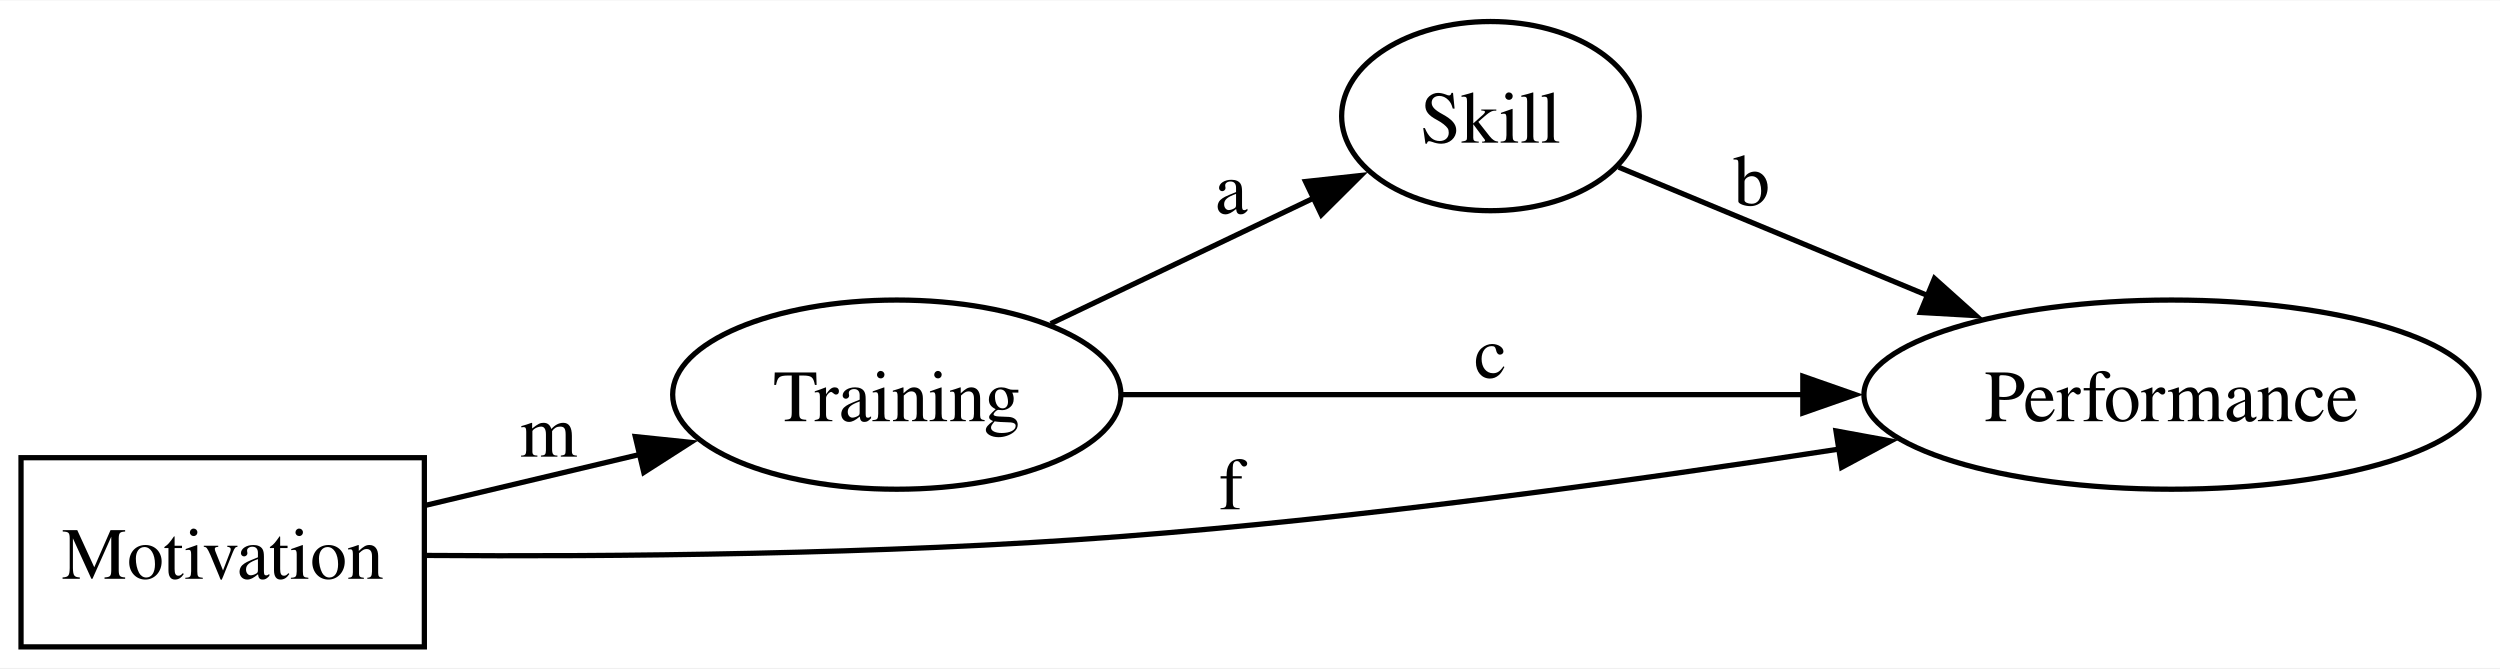
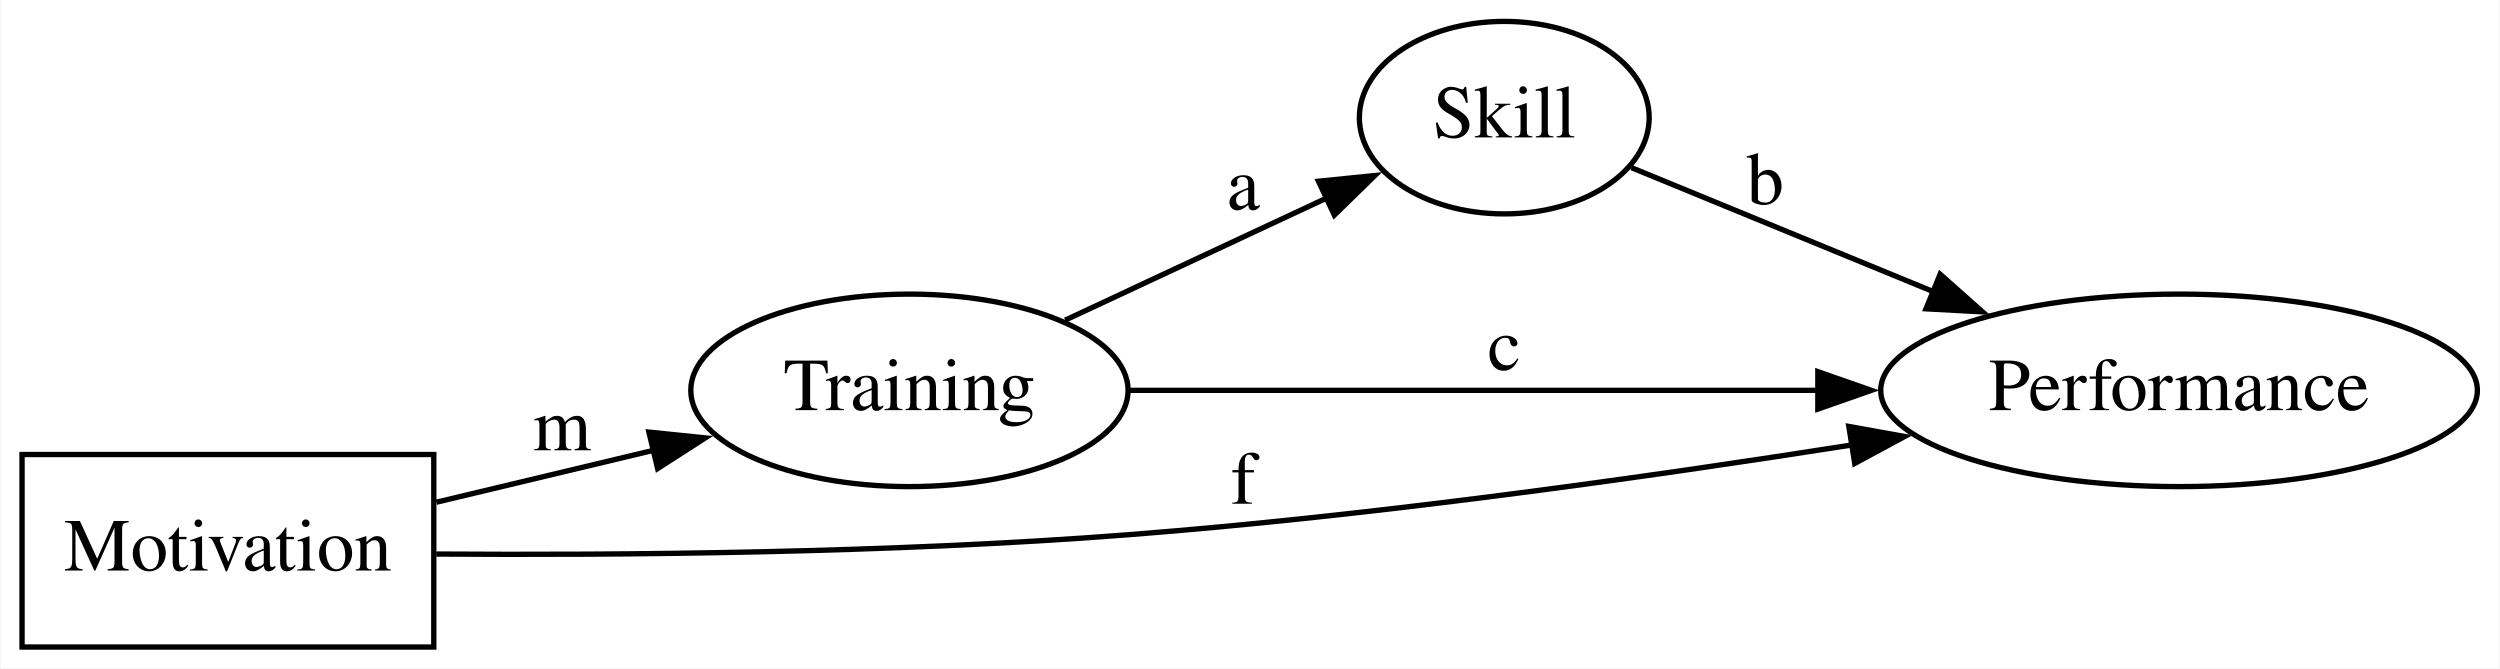
- <svg xmlns="http://www.w3.org/2000/svg" width="576pt" height="154pt" viewBox="0.00 0.00 576.00 153.77">
-   <g id="graph0" class="graph" transform="scale(1.21078 1.21078) rotate(0) translate(4 123)">
-     <polygon fill="white" stroke="none" points="-4,4 -4,-123 471.72,-123 471.72,4 -4,4" />
+ <svg xmlns="http://www.w3.org/2000/svg" width="576pt" height="154pt" viewBox="0.00 0.00 576.00 154.08">
+   <g id="graph0" class="graph" transform="scale(1.23267 1.23267) rotate(0) translate(4 121)">
+     <polygon fill="white" stroke="none" points="-4,4 -4,-121 463.28,-121 463.28,4 -4,4" />
    <g id="node1" class="node">
-       <polygon fill="none" stroke="black" points="76.75,-36 0,-36 0,0 76.75,0 76.75,-36" />
-       <text text-anchor="middle" x="38.38" y="-12.95" font-family="Times,serif" font-size="14.00">Motivation</text>
+       <polygon fill="none" stroke="black" points="77,-36 0,-36 0,0 77,0 77,-36" />
+       <text text-anchor="middle" x="38.5" y="-14.3" font-family="Times,serif" font-size="14.00">Motivation</text>
    </g>
    <g id="node2" class="node">
-       <ellipse fill="none" stroke="black" cx="166.65" cy="-48" rx="42.65" ry="18" />
-       <text text-anchor="middle" x="166.65" y="-42.95" font-family="Times,serif" font-size="14.00">Training</text>
+       <ellipse fill="none" stroke="black" cx="165.95" cy="-48" rx="40.89" ry="18" />
+       <text text-anchor="middle" x="165.95" y="-44.3" font-family="Times,serif" font-size="14.00">Training</text>
    </g>
    <g id="edge1" class="edge">
-       <path fill="none" stroke="black" d="M76.92,-26.92C89.76,-29.97 104.29,-33.42 117.83,-36.64" />
-       <polygon fill="black" stroke="black" points="116.89,-40.01 127.43,-38.92 118.51,-33.2 116.89,-40.01" />
-       <text text-anchor="middle" x="100.38" y="-36.2" font-family="Times,serif" font-size="14.00">m</text>
+       <path fill="none" stroke="black" d="M77.48,-27.08C90.32,-30.15 104.82,-33.62 118.26,-36.83" />
+       <polygon fill="black" stroke="black" points="117.23,-40.19 127.77,-39.11 118.86,-33.38 117.23,-40.19" />
+       <text text-anchor="middle" x="101" y="-36.8" font-family="Times,serif" font-size="14.00">m</text>
    </g>
    <g id="node4" class="node">
-       <ellipse fill="none" stroke="black" cx="409.21" cy="-48" rx="58.52" ry="18" />
-       <text text-anchor="middle" x="409.21" y="-42.95" font-family="Times,serif" font-size="14.00">Performance</text>
+       <ellipse fill="none" stroke="black" cx="403.38" cy="-48" rx="55.79" ry="18" />
+       <text text-anchor="middle" x="403.38" y="-44.3" font-family="Times,serif" font-size="14.00">Performance</text>
    </g>
    <g id="edge5" class="edge">
-       <path fill="none" stroke="black" d="M77.23,-17.4C111.71,-17.15 163.99,-17.54 209.3,-21 255.32,-24.52 306.95,-31.62 346.08,-37.66" />
-       <polygon fill="black" stroke="black" points="345.37,-41.09 355.79,-39.18 346.45,-34.17 345.37,-41.09" />
-       <text text-anchor="middle" x="230.3" y="-26.19" font-family="Times,serif" font-size="14.00">f</text>
+       <path fill="none" stroke="black" d="M77.46,-17.39C111.42,-17.15 162.56,-17.55 206.89,-21 252.59,-24.55 303.92,-31.77 342.51,-37.84" />
+       <polygon fill="black" stroke="black" points="341.63,-41.25 352.06,-39.37 342.73,-34.34 341.63,-41.25" />
+       <text text-anchor="middle" x="228.39" y="-26.8" font-family="Times,serif" font-size="14.00">f</text>
    </g>
    <g id="node3" class="node">
-       <ellipse fill="none" stroke="black" cx="279.62" cy="-101" rx="28.32" ry="18" />
-       <text text-anchor="middle" x="279.62" y="-95.95" font-family="Times,serif" font-size="14.00">Skill</text>
+       <ellipse fill="none" stroke="black" cx="277.19" cy="-99" rx="27.1" ry="18" />
+       <text text-anchor="middle" x="277.19" y="-95.3" font-family="Times,serif" font-size="14.00">Skill</text>
    </g>
    <g id="edge2" class="edge">
-       <path fill="none" stroke="black" d="M195.94,-61.51C211.32,-68.86 230.41,-77.97 246.37,-85.59" />
-       <polygon fill="black" stroke="black" points="244.43,-88.55 254.96,-89.7 247.45,-82.23 244.43,-88.55" />
-       <text text-anchor="middle" x="230.3" y="-82.45" font-family="Times,serif" font-size="14.00">a</text>
+       <path fill="none" stroke="black" d="M195.08,-61.13C210.08,-68.14 228.59,-76.78 244.14,-84.04" />
+       <polygon fill="black" stroke="black" points="242.44,-87.11 252.99,-88.17 245.41,-80.77 242.44,-87.11" />
+       <text text-anchor="middle" x="228.39" y="-81.8" font-family="Times,serif" font-size="14.00">a</text>
    </g>
    <g id="edge4" class="edge">
-       <path fill="none" stroke="black" d="M209.55,-48C245.24,-48 297.22,-48 339.06,-48" />
-       <polygon fill="black" stroke="black" points="339.06,-51.5 349.06,-48 339.06,-44.5 339.06,-51.5" />
-       <text text-anchor="middle" x="279.62" y="-51.2" font-family="Times,serif" font-size="14.00">c</text>
+       <path fill="none" stroke="black" d="M207.15,-48C242.45,-48 294.47,-48 335.95,-48" />
+       <polygon fill="black" stroke="black" points="335.83,-51.5 345.83,-48 335.83,-44.5 335.83,-51.5" />
+       <text text-anchor="middle" x="277.19" y="-51.8" font-family="Times,serif" font-size="14.00">c</text>
    </g>
    <g id="edge3" class="edge">
-       <path fill="none" stroke="black" d="M304.02,-91.28C320.49,-84.44 343.05,-75.07 362.97,-66.79" />
-       <polygon fill="black" stroke="black" points="364.11,-70.11 372,-63.04 361.43,-63.64 364.11,-70.11" />
-       <text text-anchor="middle" x="329.32" y="-84.01" font-family="Times,serif" font-size="14.00">b</text>
+       <path fill="none" stroke="black" d="M300.97,-89.65C316.73,-83.17 338.23,-74.34 357.38,-66.48" />
+       <polygon fill="black" stroke="black" points="358.7,-69.72 366.63,-62.68 356.05,-63.25 358.7,-69.72" />
+       <text text-anchor="middle" x="325.99" y="-82.8" font-family="Times,serif" font-size="14.00">b</text>
    </g>
  </g>
</svg>
